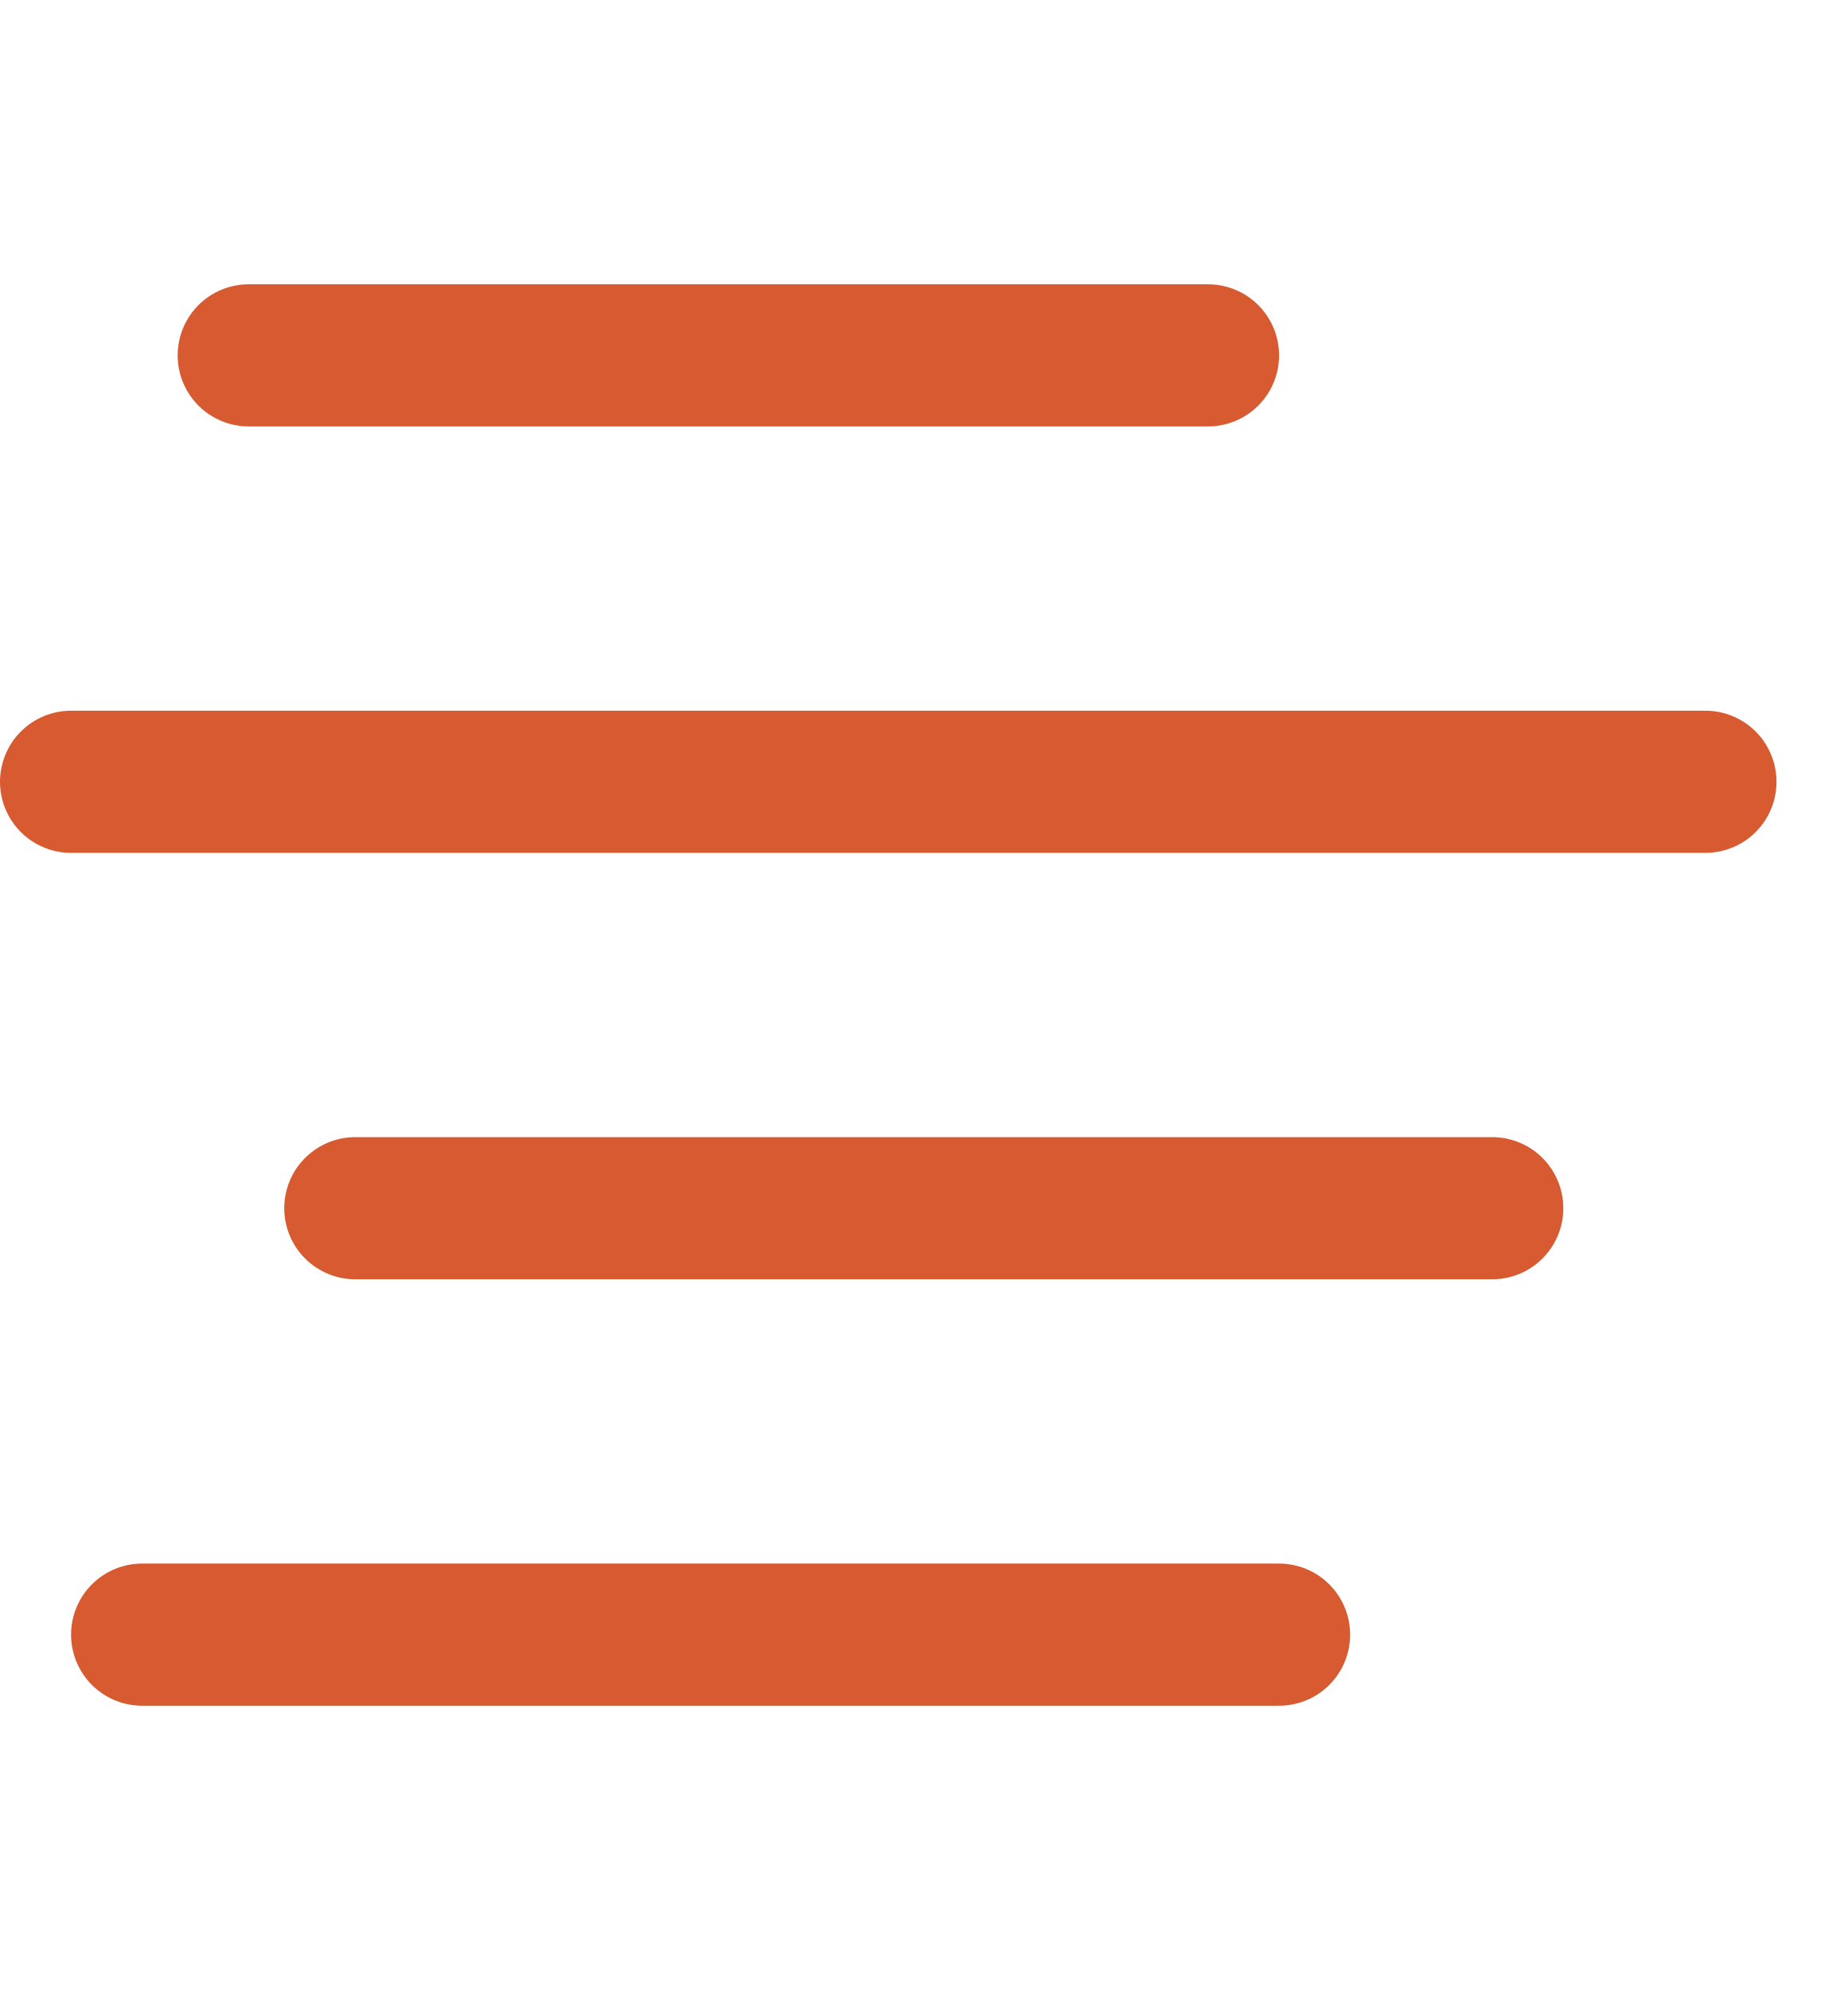
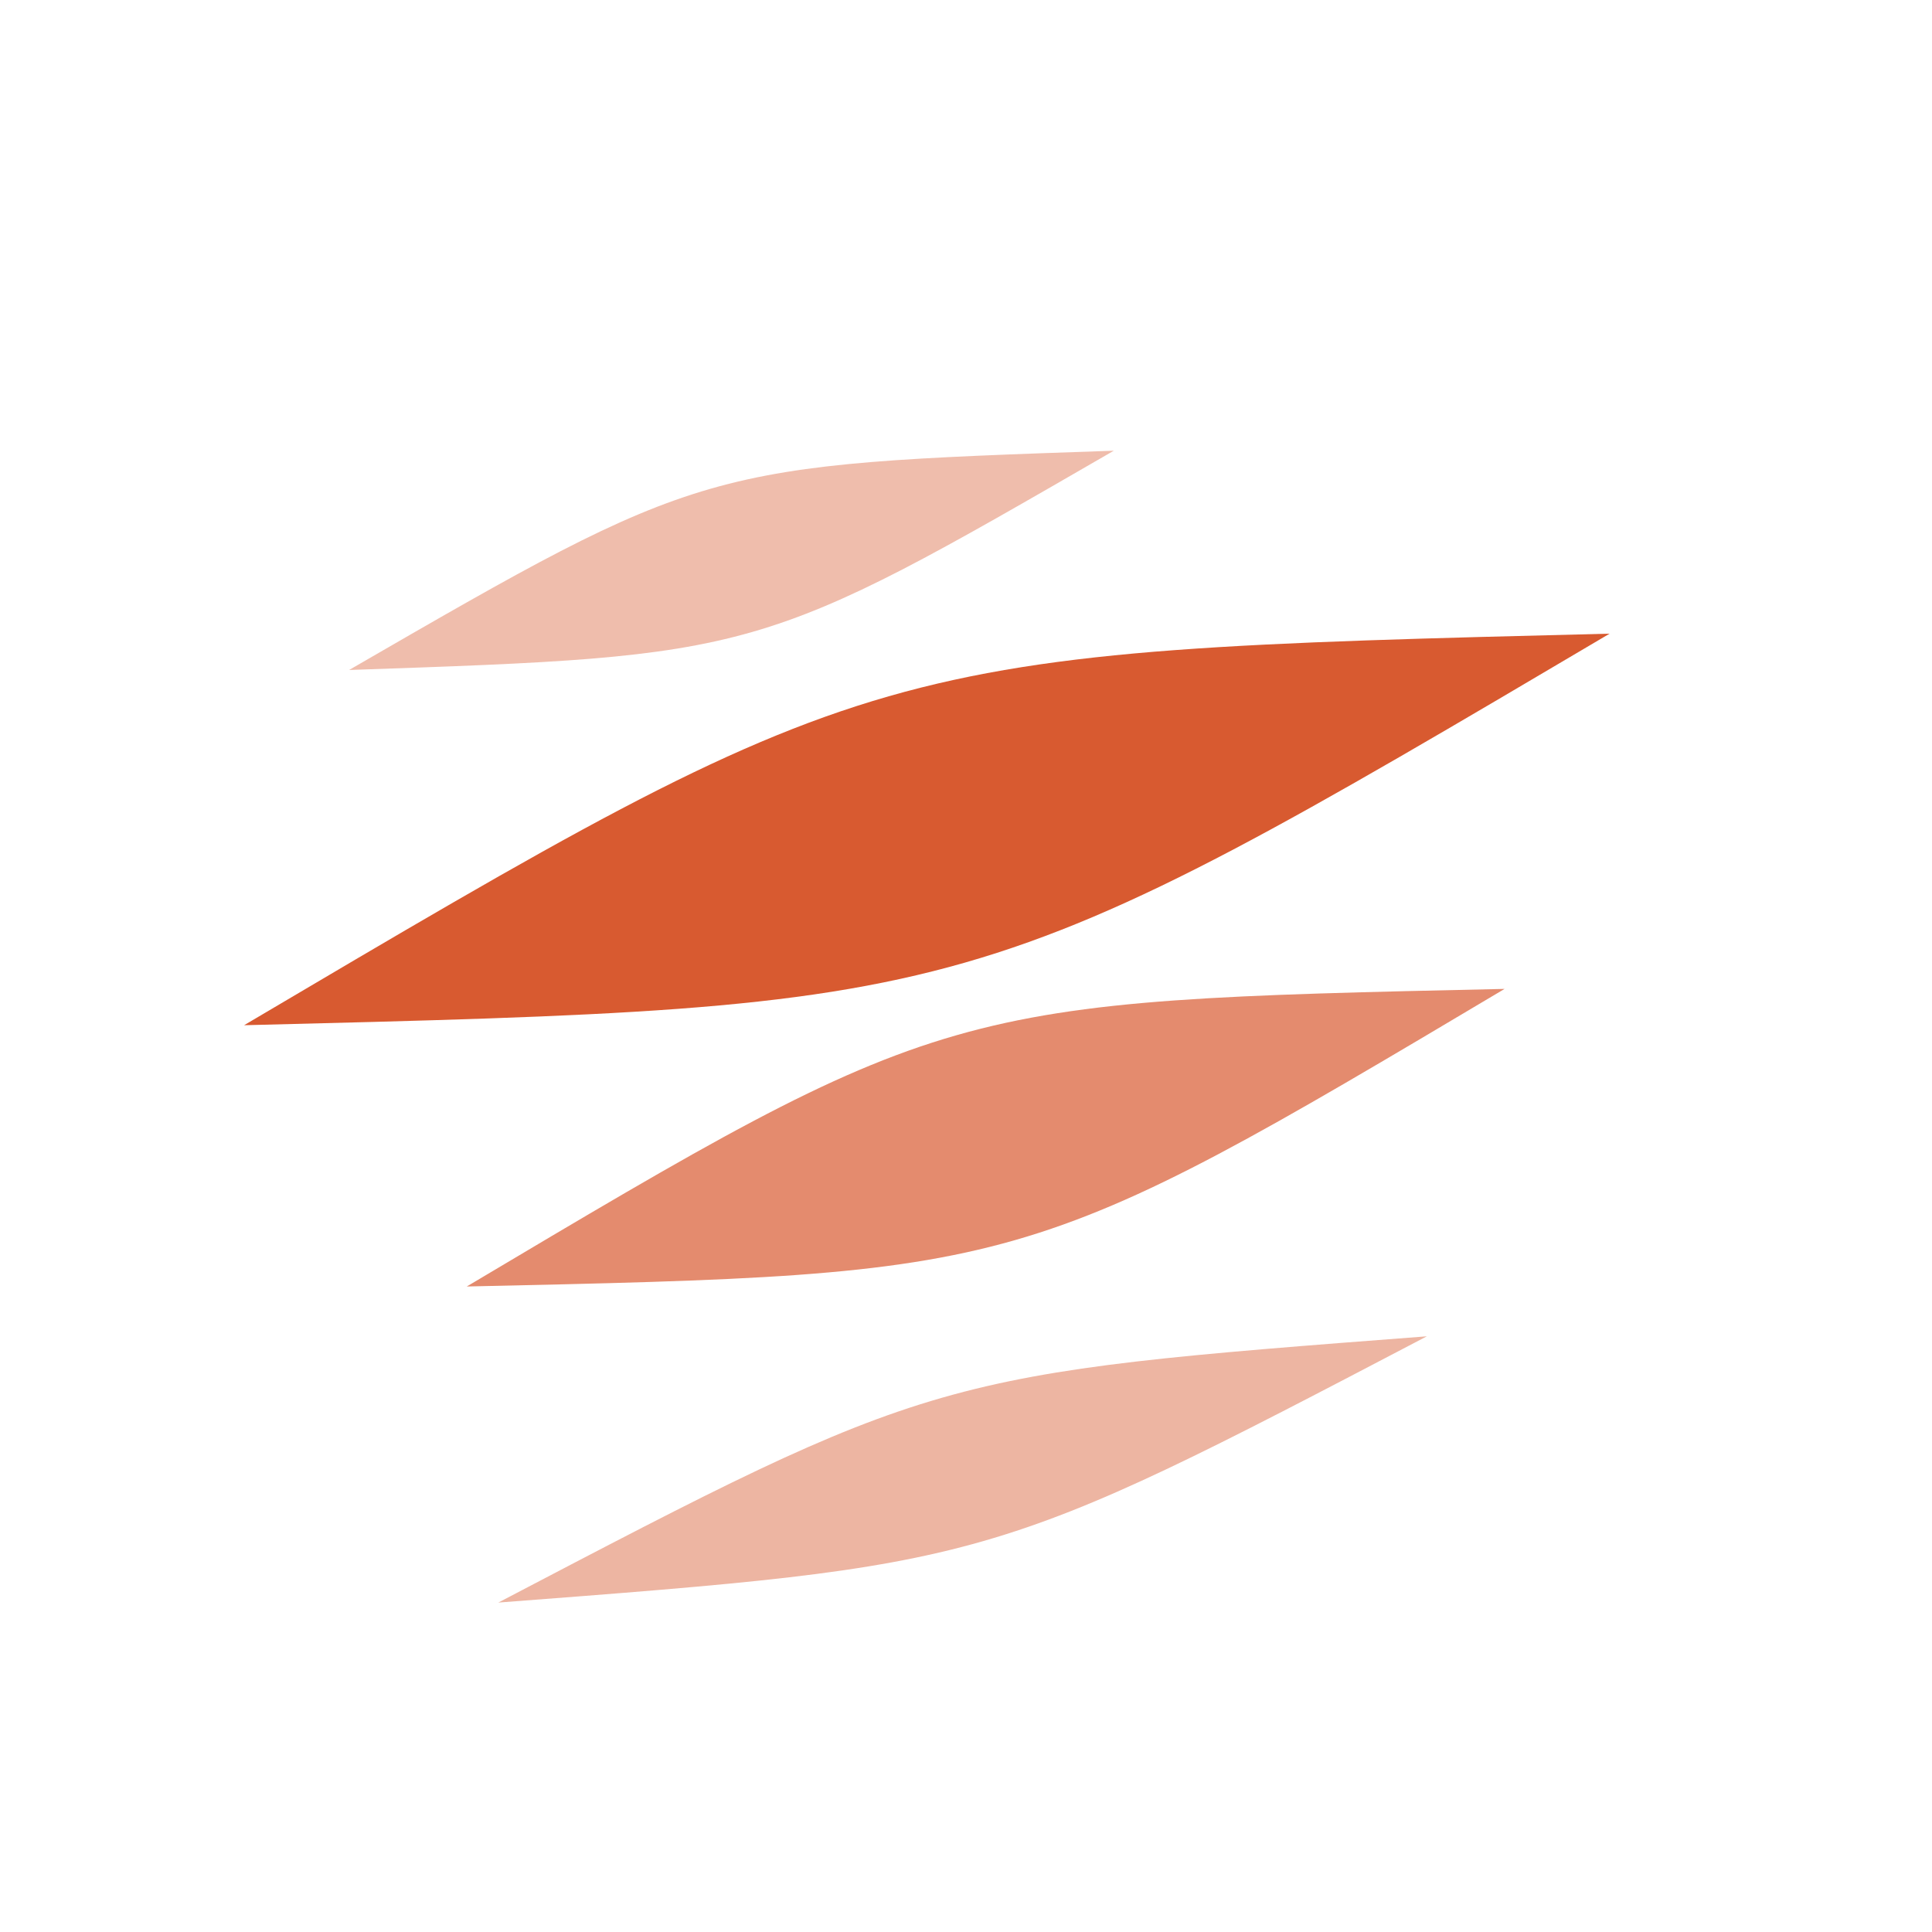
- <svg xmlns="http://www.w3.org/2000/svg" viewBox="0 0 52 56">
-   <line x1="7" y1="10" x2="34" y2="10" stroke="#D85A30" stroke-width="4" stroke-linecap="round" />
-   <line x1="2" y1="22" x2="48" y2="22" stroke="#D85A30" stroke-width="4" stroke-linecap="round" />
-   <line x1="10" y1="34" x2="42" y2="34" stroke="#D85A30" stroke-width="4" stroke-linecap="round" />
-   <line x1="4" y1="46" x2="36" y2="46" stroke="#D85A30" stroke-width="4" stroke-linecap="round" />
+ <svg xmlns="http://www.w3.org/2000/svg" viewBox="-6 -6 68 68">
+   <g transform="rotate(-16, 28, 28)">
+     <path d="M10,12 C24,8.5 24,8.5 38,12 C24,15.5 24,15.5 10,12Z" fill="#D85A30" opacity="0.40" />
+     <path d="M3,23 C28,16.5 28,16.5 53,23 C28,29.5 28,29.5 3,23Z" fill="#D85A30" opacity="1" />
+     <path d="M8,34 C27,29 27,29 46,34 C27,39 27,39 8,34Z" fill="#D85A30" opacity="0.70" />
+     <path d="M6,45 C23,41.5 23,41.5 40,45 C23,48.5 23,48.5 6,45Z" fill="#D85A30" opacity="0.45" />
+   </g>
</svg>
